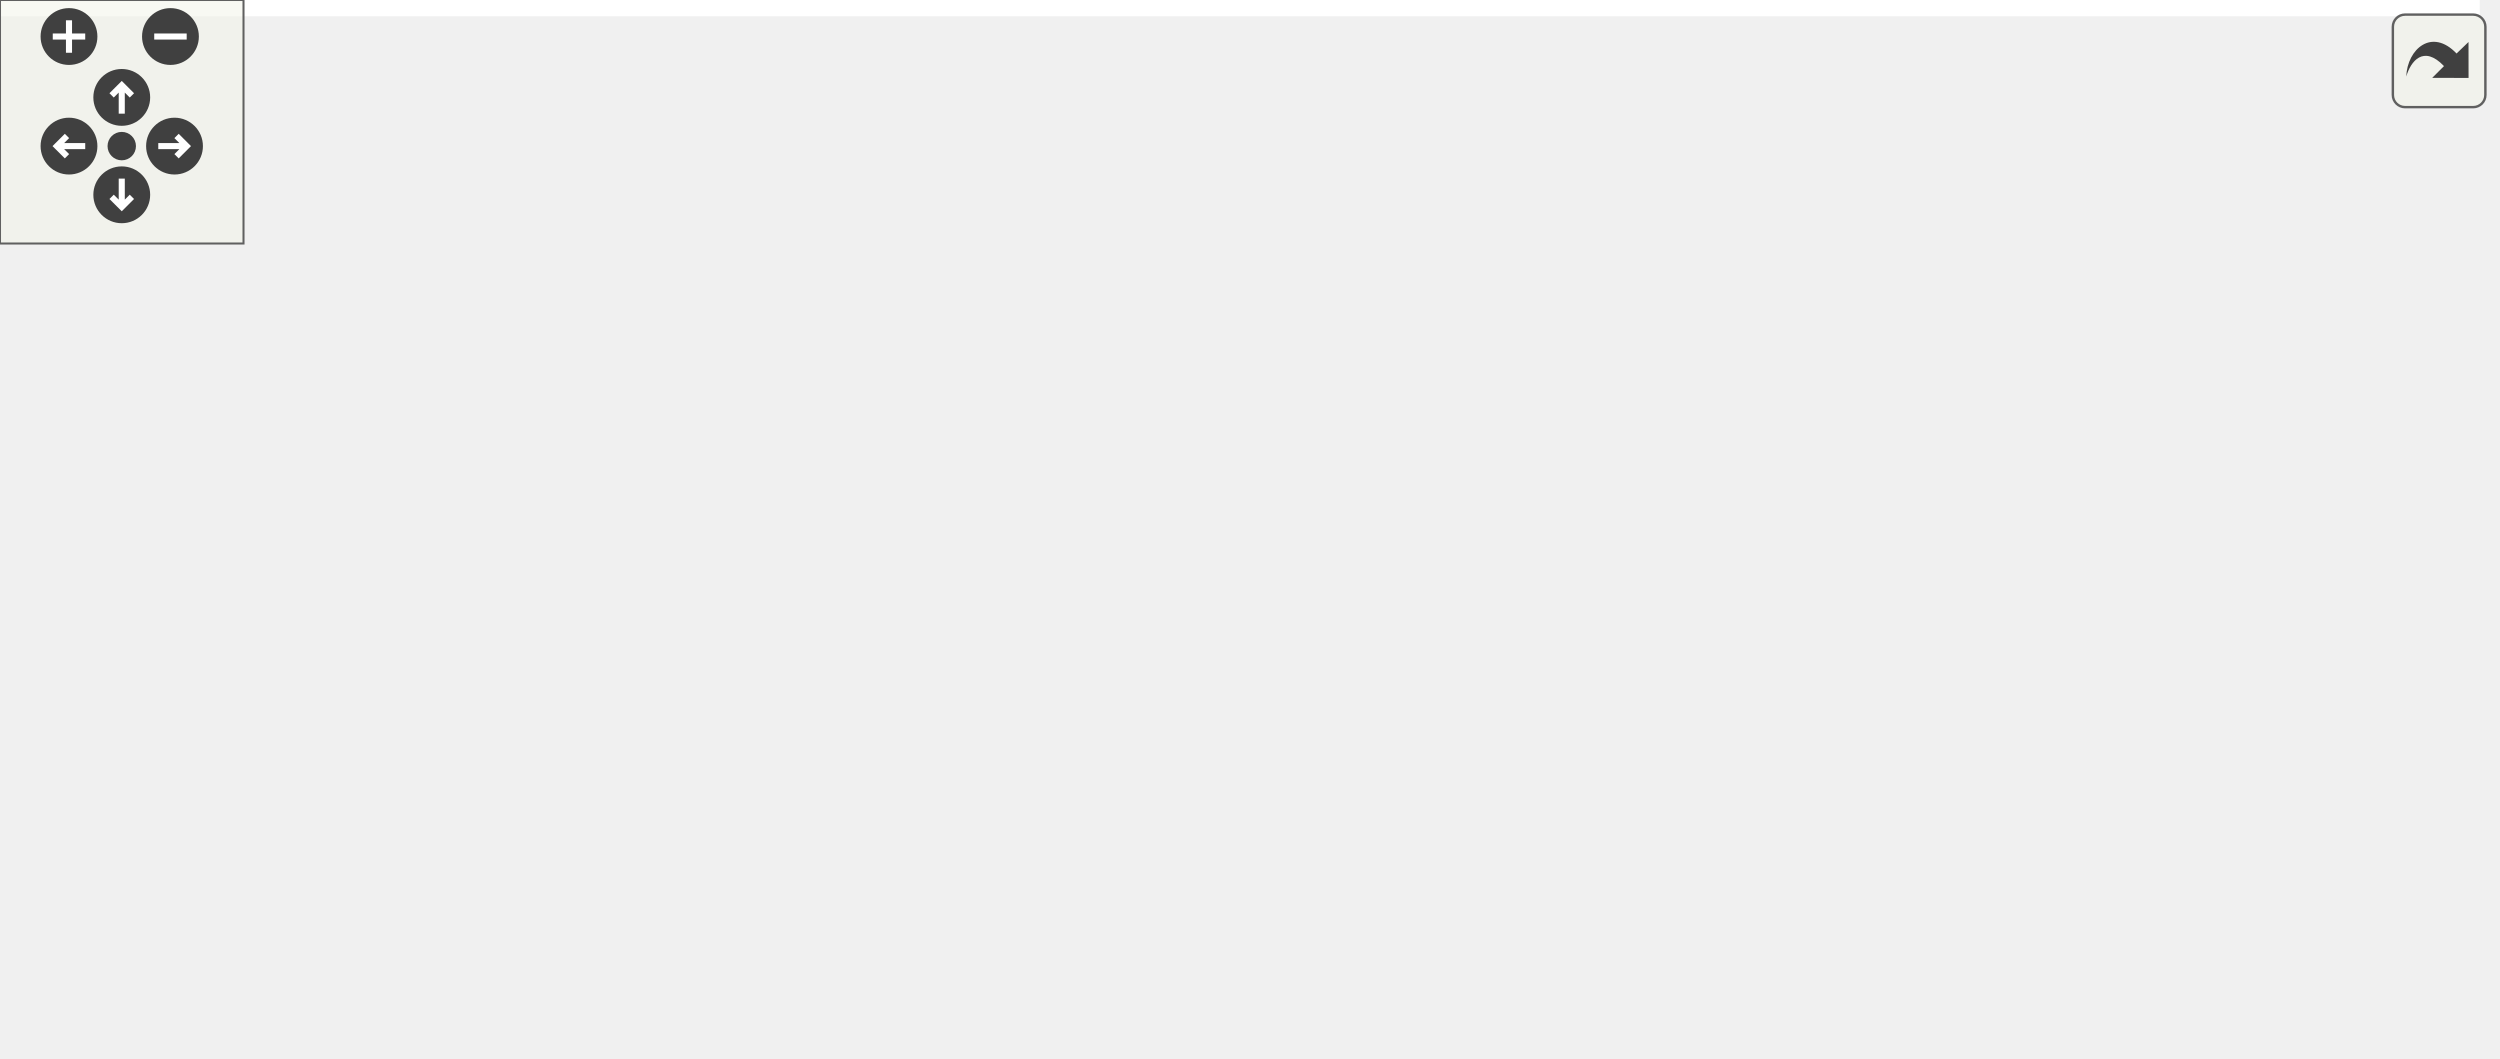
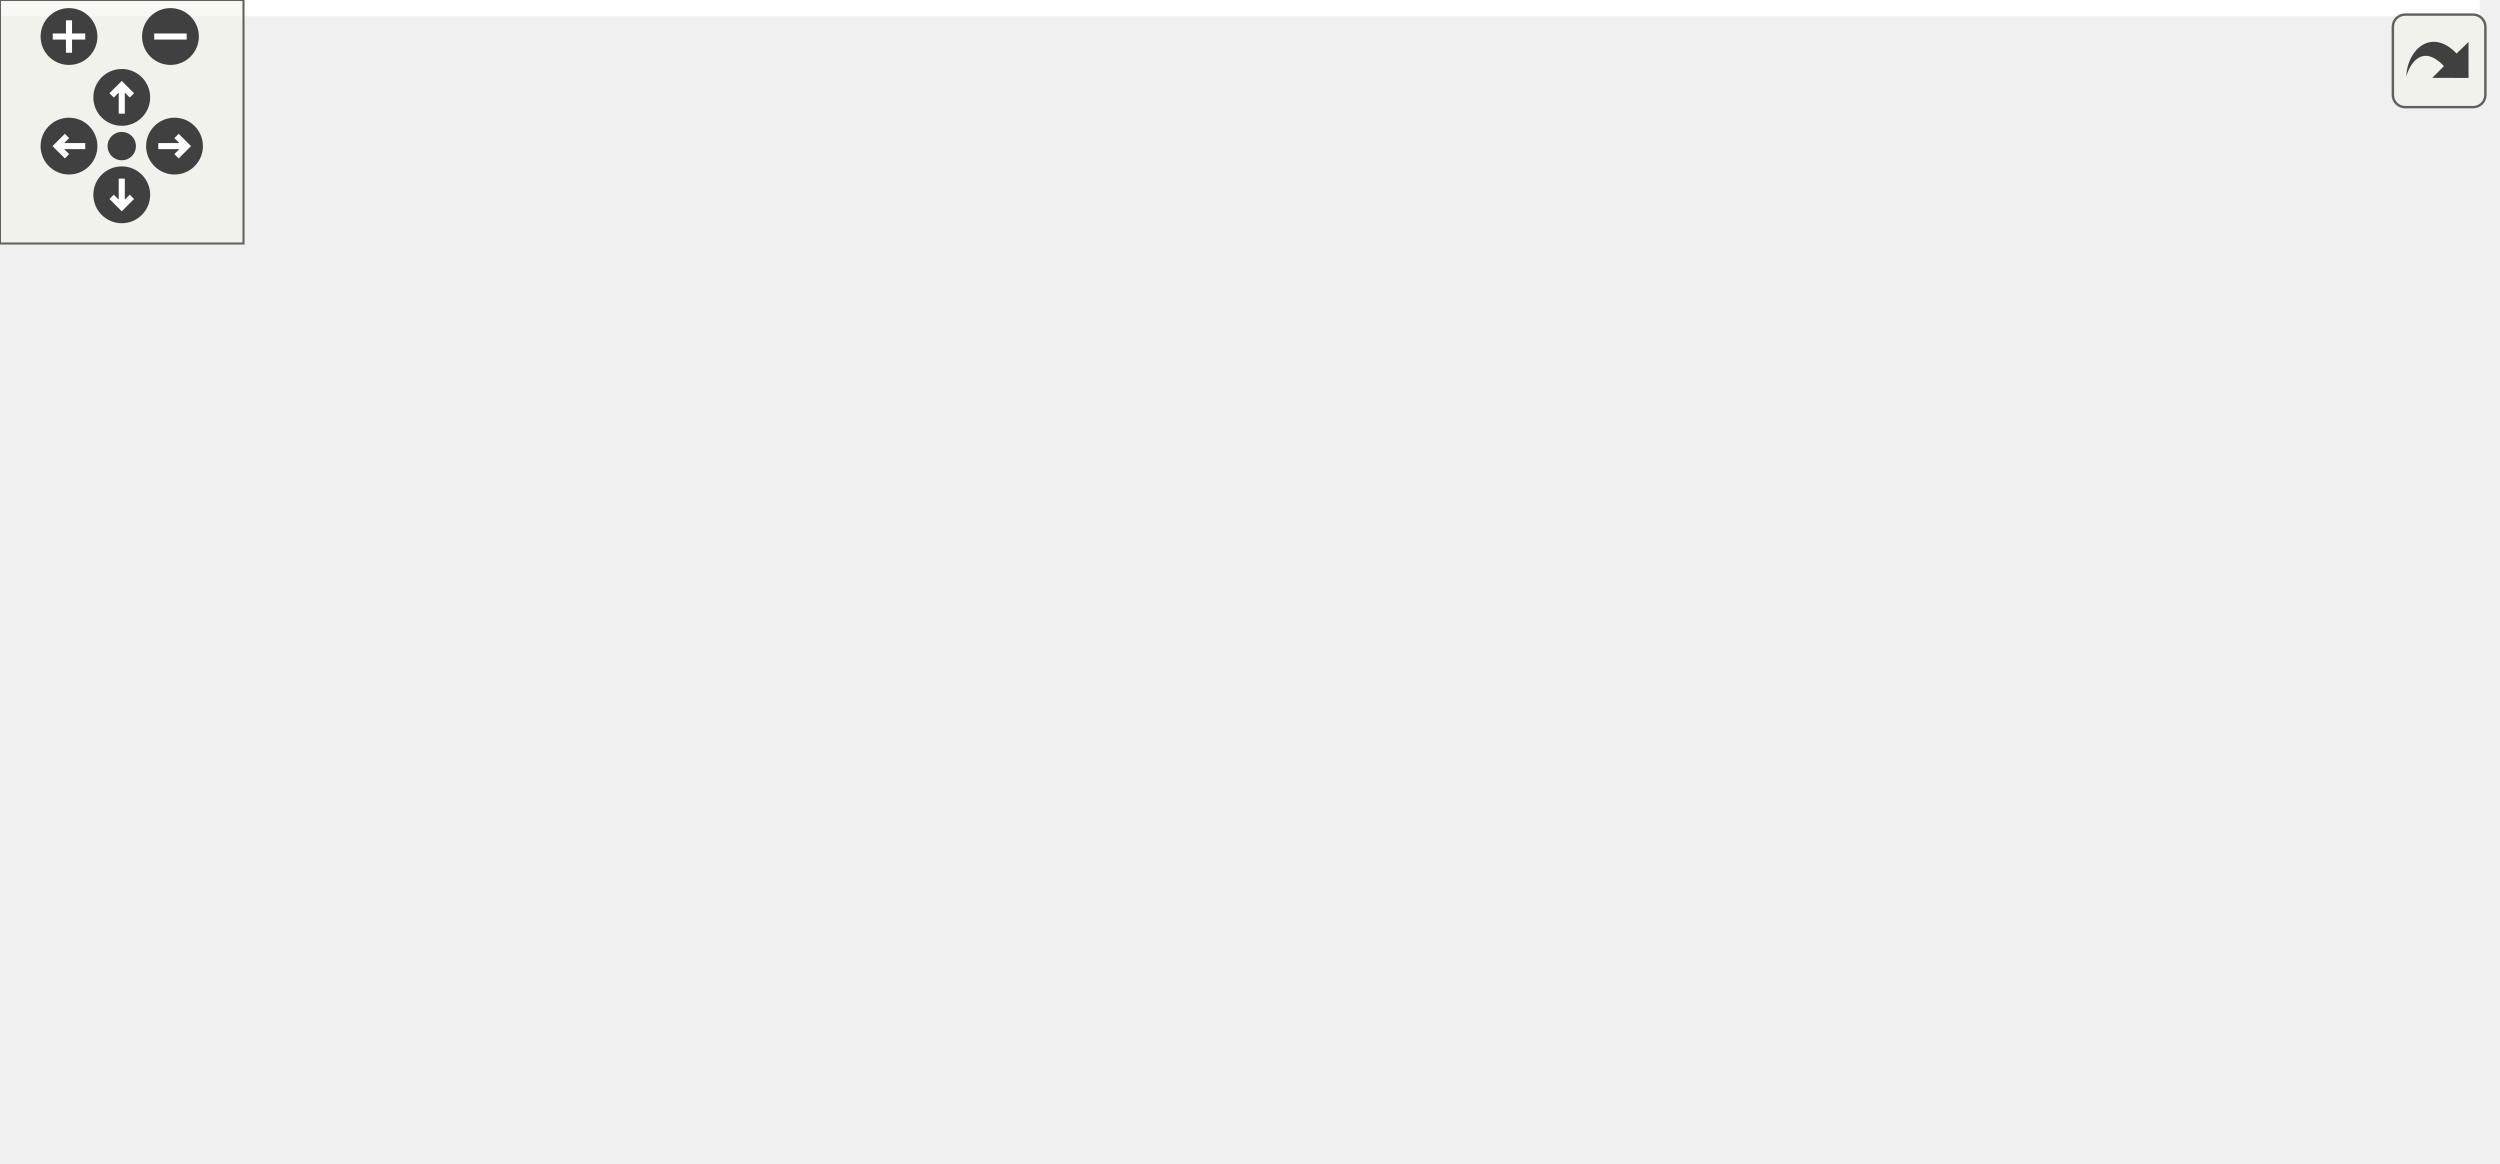
<svg xmlns="http://www.w3.org/2000/svg" xmlns:xlink="http://www.w3.org/1999/xlink" id="main" version="1.1" xml:space="preserve">
  <style type="text/css">
.edge:hover path { stroke: red; }
.edge:hover polygon { stroke: red; fill: red; }
</style>
  <defs>
    <circle id="rim" cx="0" cy="0" r="7" />
    <circle id="rim2" cx="0" cy="0" r="3.5" />
    <g id="zoomPlus">
      <use xlink:href="#rim" fill="#404040">
        <set attributeName="fill" to="#808080" begin="zoomplus.mouseover" end="zoomplus.mouseout" />
      </use>
      <path d="M-4,0h8M0,-4v8" fill="none" stroke="white" stroke-width="1.5" pointer-events="none" />
    </g>
    <g id="zoomMin">
      <use xlink:href="#rim" fill="#404040">
        <set attributeName="fill" to="#808080" begin="zoomminus.mouseover" end="zoomminus.mouseout" />
      </use>
      <path d="M-4,0h8" fill="none" stroke="white" stroke-width="1.5" pointer-events="none" />
    </g>
    <g id="dirArrow">
      <path fill="none" stroke="white" stroke-width="1.5" d="M0,-3.0v7 M-2.5,-0.5L0,-3.0L2.5,-0.5" />
    </g>
    <g id="resetDef">
      <use xlink:href="#rim2" fill="#404040">
        <set attributeName="fill" to="#808080" begin="reset.mouseover" end="reset.mouseout" />
      </use>
    </g>
  </defs>
  <svg id="graph" class="graph">
    <g id="viewport">
-       <polygon fill="white" stroke="transparent" points="-4,4 -4,-200 611,-200 611,4 -4,4" />
+       <polygon fill="white" stroke="transparent" points="-4,4 -4,-226 611,-226 611,4 -4,4" />
      <g id="node1" class="node">
        <g id="a_node1">
          <a xlink:title=" ">
-             <polygon fill="#bfbfbf" stroke="black" points="153,-174.5 153,-195.5 374,-195.5 374,-174.5 153,-174.5" />
-             <text text-anchor="middle" x="263.5" y="-181.9" font-family="Helvetica,sans-Serif" font-size="12.00">src/generate_stake_distribution.cc</text>
+             <polygon fill="#bfbfbf" stroke="black" points="120,-174.5 120,-221.5 407,-221.5 407,-174.5 120,-174.5" />
+             <text text-anchor="start" x="128" y="-207.9" font-family="Helvetica,sans-Serif" font-size="12.00">/home/guilhermemtr/Dropbox/workspace</text>
+             <text text-anchor="start" x="128" y="-194.9" font-family="Helvetica,sans-Serif" font-size="12.00">/ETH-Zurich/Projects/Weighted-Flooding</text>
+             <text text-anchor="middle" x="263.5" y="-181.9" font-family="Helvetica,sans-Serif" font-size="12.00">-Simulator/src/generate_stake_distribution.cc</text>
          </a>
        </g>
      </g>
      <g id="node2" class="node">
        <g id="a_node2">
          <a xlink:href="../../d3/d41/generate__stake__distribution_8h.html" target="_top" xlink:title=" ">
            <polygon fill="white" stroke="black" points="166.5,-116.5 166.5,-137.5 360.5,-137.5 360.5,-116.5 166.5,-116.5" />
            <text text-anchor="middle" x="263.5" y="-123.9" font-family="Helvetica,sans-Serif" font-size="12.00">generate_stake_distribution.h</text>
          </a>
        </g>
      </g>
      <g id="edge1" class="edge">
-         <path fill="none" stroke="midnightblue" d="M263.5,-174.25C263.5,-166.94 263.5,-156.69 263.5,-147.7" />
-         <polygon fill="midnightblue" stroke="midnightblue" points="267,-147.64 263.5,-137.64 260,-147.64 267,-147.64" />
+         <path fill="none" stroke="midnightblue" d="M263.5,-174.41C263.5,-165.87 263.5,-156.22 263.5,-147.94" />
+         <polygon fill="midnightblue" stroke="midnightblue" points="267,-147.74 263.5,-137.74 260,-147.74 267,-147.74" />
      </g>
      <g id="node3" class="node">
        <g id="a_node3">
          <a xlink:title=" ">
            <polygon fill="white" stroke="#bfbfbf" points="0,-58.5 0,-79.5 69,-79.5 69,-58.5 0,-58.5" />
            <text text-anchor="middle" x="34.5" y="-65.9" font-family="Helvetica,sans-Serif" font-size="12.00">iostream</text>
          </a>
        </g>
      </g>
      <g id="edge2" class="edge">
        <path fill="none" stroke="midnightblue" d="M224.39,-116.44C184.07,-106.58 121.28,-91.22 79.06,-80.9" />
        <polygon fill="midnightblue" stroke="midnightblue" points="79.86,-77.49 69.32,-78.51 78.2,-84.29 79.86,-77.49" />
      </g>
      <g id="node4" class="node">
        <g id="a_node4">
          <a xlink:title=" ">
            <polygon fill="white" stroke="#bfbfbf" points="87.5,-58.5 87.5,-79.5 139.5,-79.5 139.5,-58.5 87.5,-58.5" />
            <text text-anchor="middle" x="113.5" y="-65.9" font-family="Helvetica,sans-Serif" font-size="12.00">cstdio</text>
          </a>
        </g>
      </g>
      <g id="edge3" class="edge">
        <path fill="none" stroke="midnightblue" d="M237.71,-116.37C213.1,-107.18 175.81,-93.26 148.51,-83.07" />
        <polygon fill="midnightblue" stroke="midnightblue" points="149.54,-79.72 138.95,-79.5 147.09,-86.28 149.54,-79.72" />
      </g>
      <g id="node5" class="node">
        <g id="a_node5">
          <a xlink:title=" ">
            <polygon fill="white" stroke="#bfbfbf" points="157.5,-58.5 157.5,-79.5 207.5,-79.5 207.5,-58.5 157.5,-58.5" />
            <text text-anchor="middle" x="182.5" y="-65.9" font-family="Helvetica,sans-Serif" font-size="12.00">string</text>
          </a>
        </g>
      </g>
      <g id="edge4" class="edge">
        <path fill="none" stroke="midnightblue" d="M249.39,-116.25C237.08,-107.73 219,-95.24 204.75,-85.38" />
        <polygon fill="midnightblue" stroke="midnightblue" points="206.66,-82.45 196.45,-79.64 202.68,-88.21 206.66,-82.45" />
      </g>
      <g id="node6" class="node">
        <g id="a_node6">
          <a xlink:title=" ">
            <polygon fill="white" stroke="#bfbfbf" points="323,-0.5 323,-21.5 378,-21.5 378,-0.5 323,-0.5" />
            <text text-anchor="middle" x="350.5" y="-7.9" font-family="Helvetica,sans-Serif" font-size="12.00">vector</text>
          </a>
        </g>
      </g>
      <g id="edge5" class="edge">
        <path fill="none" stroke="midnightblue" d="M258.57,-116.37C252.17,-102.39 243.08,-76.14 254.5,-58 267.34,-37.61 291.99,-26.06 313.1,-19.63" />
        <polygon fill="midnightblue" stroke="midnightblue" points="314.1,-22.99 322.8,-16.95 312.23,-16.24 314.1,-22.99" />
      </g>
      <g id="node7" class="node">
        <g id="a_node7">
          <a xlink:title=" ">
            <polygon fill="white" stroke="#bfbfbf" points="264,-58.5 264,-79.5 319,-79.5 319,-58.5 264,-58.5" />
            <text text-anchor="middle" x="291.5" y="-65.9" font-family="Helvetica,sans-Serif" font-size="12.00">cmath</text>
          </a>
        </g>
      </g>
      <g id="edge6" class="edge">
        <path fill="none" stroke="midnightblue" d="M268.38,-116.25C272.15,-108.7 277.49,-98.02 282.09,-88.82" />
        <polygon fill="midnightblue" stroke="midnightblue" points="285.34,-90.15 286.68,-79.64 279.08,-87.02 285.34,-90.15" />
      </g>
      <g id="node8" class="node">
        <g id="a_node8">
          <a xlink:title=" ">
            <polygon fill="white" stroke="#bfbfbf" points="337.5,-58.5 337.5,-79.5 401.5,-79.5 401.5,-58.5 337.5,-58.5" />
            <text text-anchor="middle" x="369.5" y="-65.9" font-family="Helvetica,sans-Serif" font-size="12.00">random</text>
          </a>
        </g>
      </g>
      <g id="edge7" class="edge">
        <path fill="none" stroke="midnightblue" d="M281.96,-116.25C298.61,-107.45 323.3,-94.41 342.22,-84.41" />
        <polygon fill="midnightblue" stroke="midnightblue" points="344.04,-87.41 351.25,-79.64 340.77,-81.22 344.04,-87.41" />
      </g>
      <g id="node9" class="node">
        <g id="a_node9">
          <a xlink:title=" ">
            <polygon fill="white" stroke="#bfbfbf" points="419.5,-58.5 419.5,-79.5 493.5,-79.5 493.5,-58.5 419.5,-58.5" />
            <text text-anchor="middle" x="456.5" y="-65.9" font-family="Helvetica,sans-Serif" font-size="12.00">algorithm</text>
          </a>
        </g>
      </g>
      <g id="edge8" class="edge">
        <path fill="none" stroke="midnightblue" d="M296.68,-116.37C329.05,-106.98 378.44,-92.65 413.74,-82.41" />
        <polygon fill="midnightblue" stroke="midnightblue" points="415.13,-85.65 423.76,-79.5 413.18,-78.93 415.13,-85.65" />
      </g>
      <g id="node10" class="node">
        <g id="a_node10">
          <a xlink:href="../../d9/d49/types_8h.html" target="_top" xlink:title=" ">
            <polygon fill="white" stroke="black" points="511.5,-58.5 511.5,-79.5 571.5,-79.5 571.5,-58.5 511.5,-58.5" />
            <text text-anchor="middle" x="541.5" y="-65.9" font-family="Helvetica,sans-Serif" font-size="12.00">types.h</text>
          </a>
        </g>
      </g>
      <g id="edge9" class="edge">
        <path fill="none" stroke="midnightblue" d="M318.28,-116.44C364.57,-108.13 432.85,-95.36 501.22,-80.19" />
        <polygon fill="midnightblue" stroke="midnightblue" points="502.32,-83.53 511.31,-77.93 500.79,-76.7 502.32,-83.53" />
      </g>
      <g id="edge10" class="edge">
        <path fill="none" stroke="midnightblue" d="M511.24,-59.13C477.78,-49.32 423.85,-33.51 387.8,-22.94" />
        <polygon fill="midnightblue" stroke="midnightblue" points="388.72,-19.56 378.14,-20.1 386.75,-26.28 388.72,-19.56" />
      </g>
      <g id="node11" class="node">
        <g id="a_node11">
          <a xlink:title=" ">
            <polygon fill="white" stroke="#bfbfbf" points="473,-0.5 473,-21.5 534,-21.5 534,-0.5 473,-0.5" />
            <text text-anchor="middle" x="503.5" y="-7.9" font-family="Helvetica,sans-Serif" font-size="12.00">cstddef</text>
          </a>
        </g>
      </g>
      <g id="edge11" class="edge">
        <path fill="none" stroke="midnightblue" d="M534.88,-58.25C529.6,-50.46 522.05,-39.33 515.68,-29.94" />
        <polygon fill="midnightblue" stroke="midnightblue" points="518.55,-27.95 510.04,-21.64 512.76,-31.88 518.55,-27.95" />
      </g>
      <g id="node12" class="node">
        <g id="a_node12">
          <a xlink:title=" ">
            <polygon fill="white" stroke="#bfbfbf" points="552,-0.5 552,-21.5 607,-21.5 607,-0.5 552,-0.5" />
            <text text-anchor="middle" x="579.5" y="-7.9" font-family="Helvetica,sans-Serif" font-size="12.00">climits</text>
          </a>
        </g>
      </g>
      <g id="edge12" class="edge">
        <path fill="none" stroke="midnightblue" d="M548.12,-58.25C553.4,-50.46 560.95,-39.33 567.32,-29.94" />
        <polygon fill="midnightblue" stroke="midnightblue" points="570.24,-31.88 572.96,-21.64 564.45,-27.95 570.24,-31.88" />
      </g>
    </g>
  </svg>
  <g id="navigator" transform="translate(0 0)" fill="#404254">
    <rect fill="#f2f5e9" fill-opacity="0.5" stroke="#606060" stroke-width=".5" x="0" y="0" width="60" height="60" />
    <use id="zoomplus" xlink:href="#zoomPlus" x="17" y="9" />
    <use id="zoomminus" xlink:href="#zoomMin" x="42" y="9" />
    <use id="reset" xlink:href="#resetDef" x="30" y="36" />
    <g id="arrowUp" xlink:href="#dirArrow" transform="translate(30 24)">
      <use xlink:href="#rim" fill="#404040">
        <set attributeName="fill" to="#808080" begin="arrowUp.mouseover" end="arrowUp.mouseout" />
      </use>
      <path fill="none" stroke="white" stroke-width="1.5" d="M0,-3.0v7 M-2.5,-0.5L0,-3.0L2.5,-0.5" />
    </g>
    <g id="arrowRight" xlink:href="#dirArrow" transform="rotate(90) translate(36 -43)">
      <use xlink:href="#rim" fill="#404040">
        <set attributeName="fill" to="#808080" begin="arrowRight.mouseover" end="arrowRight.mouseout" />
      </use>
      <path fill="none" stroke="white" stroke-width="1.5" d="M0,-3.0v7 M-2.5,-0.5L0,-3.0L2.5,-0.5" />
    </g>
    <g id="arrowDown" xlink:href="#dirArrow" transform="rotate(180) translate(-30 -48)">
      <use xlink:href="#rim" fill="#404040">
        <set attributeName="fill" to="#808080" begin="arrowDown.mouseover" end="arrowDown.mouseout" />
      </use>
      <path fill="none" stroke="white" stroke-width="1.5" d="M0,-3.0v7 M-2.5,-0.5L0,-3.0L2.5,-0.5" />
    </g>
    <g id="arrowLeft" xlink:href="#dirArrow" transform="rotate(270) translate(-36 17)">
      <use xlink:href="#rim" fill="#404040">
        <set attributeName="fill" to="#808080" begin="arrowLeft.mouseover" end="arrowLeft.mouseout" />
      </use>
      <path fill="none" stroke="white" stroke-width="1.5" d="M0,-3.0v7 M-2.5,-0.5L0,-3.0L2.5,-0.5" />
    </g>
  </g>
  <svg viewBox="0 0 15 15" width="100%" height="30px" preserveAspectRatio="xMaxYMin meet">
    <g id="arrow_out" transform="scale(0.3 0.3)">
      <a xlink:href="generate__stake__distribution_8cc__incl_org.svg" target="_base">
        <rect id="button" ry="5" rx="5" y="6" x="6" height="38" width="38" fill="#f2f5e9" fill-opacity="0.5" stroke="#606060" stroke-width="1.0" />
        <path id="arrow" d="M 11.5,31.437 C 11.94,20.098 22.043,11.323 32.159,21.979 L 37.069,17.246 C 37.069,17.246 37.088,32 37.088,32 L 22.16,31.978 C 22.16,31.978 26.998,27.14 26.998,27.14 C 18.529,18.264 13.292,25.23 11.5,31.437 z" style="fill:#404040;" />
      </a>
    </g>
  </svg>
</svg>
